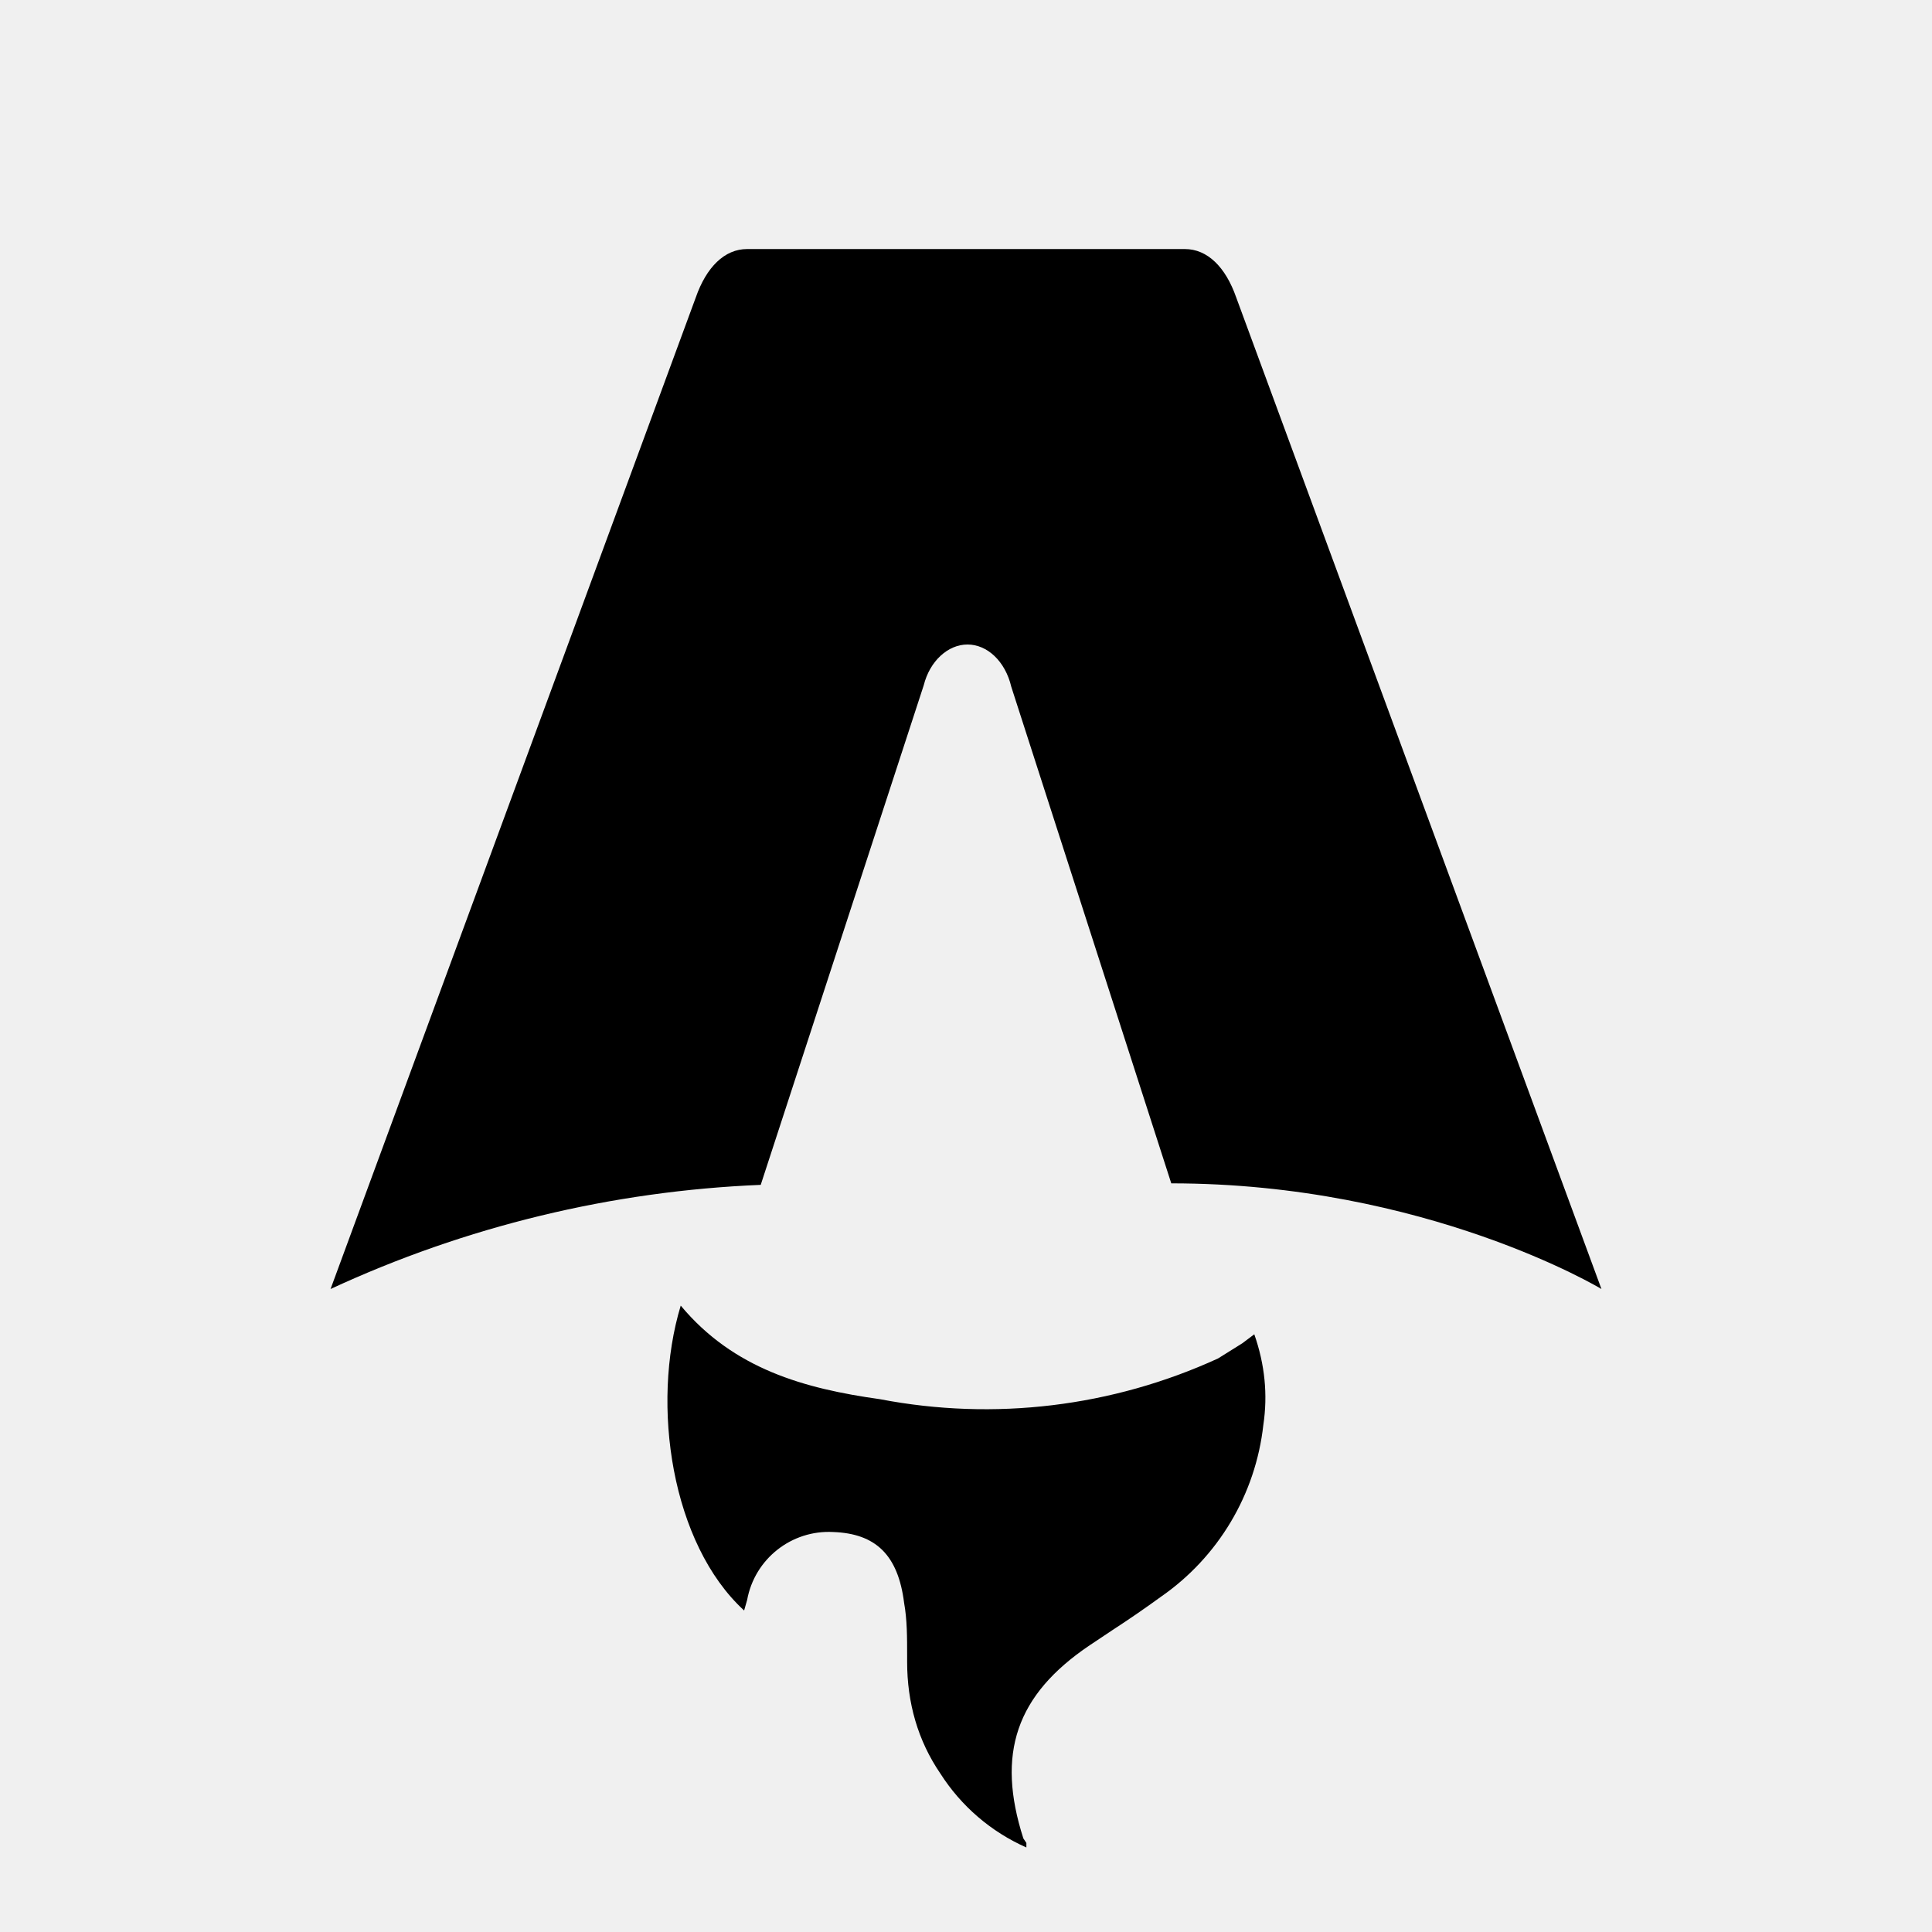
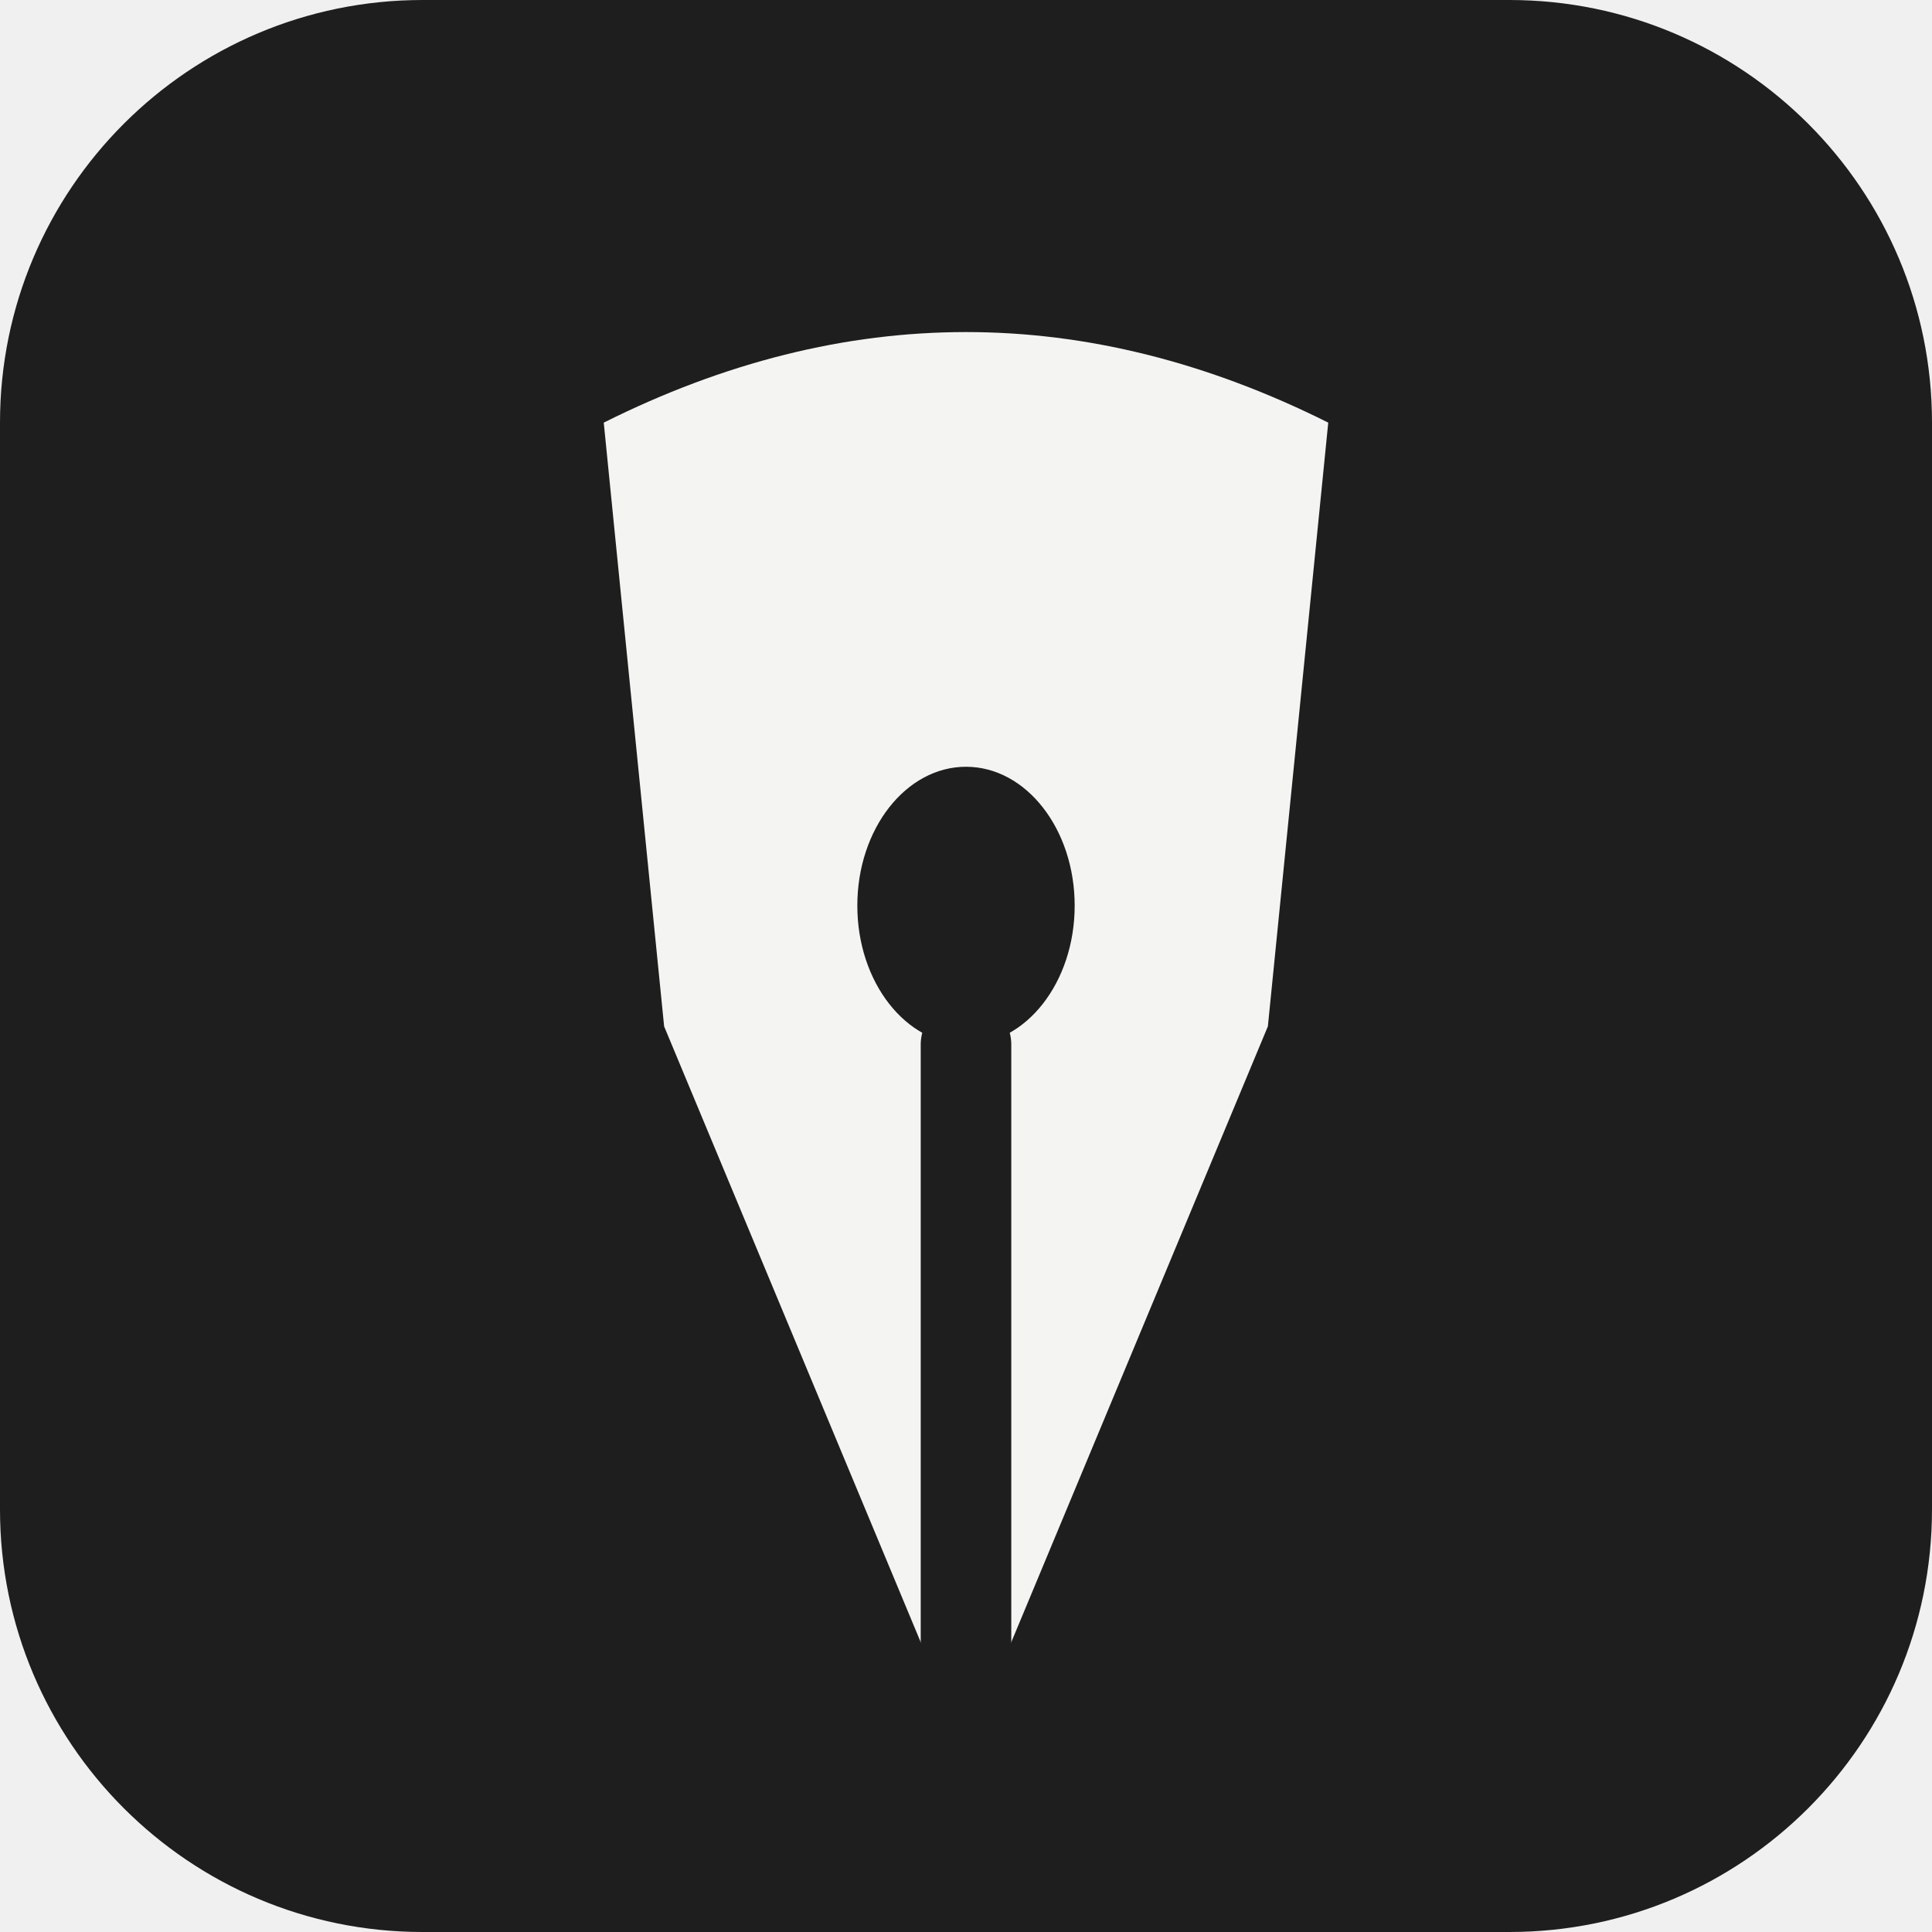
- <svg xmlns="http://www.w3.org/2000/svg" fill="none" viewBox="0 0 128 128">
-   <path d="M50.4 78.5a75.1 75.1 0 0 0-28.5 6.9l24.2-65.7c.7-2 1.9-3.2 3.4-3.2h29c1.5 0 2.7 1.2 3.4 3.2l24.2 65.7s-11.6-7-28.5-7L67 45.5c-.4-1.7-1.6-2.8-2.9-2.8-1.3 0-2.5 1.1-2.9 2.7L50.4 78.5Zm-1.1 28.2Zm-4.2-20.2c-2 6.6-.6 15.8 4.2 20.2a17.5 17.5 0 0 1 .2-.7 5.5 5.5 0 0 1 5.7-4.5c2.8.1 4.3 1.5 4.7 4.7.2 1.1.2 2.3.2 3.5v.4c0 2.7.7 5.2 2.2 7.4a13 13 0 0 0 5.7 4.9v-.3l-.2-.3c-1.8-5.6-.5-9.5 4.4-12.8l1.5-1a73 73 0 0 0 3.2-2.2 16 16 0 0 0 6.8-11.4c.3-2 .1-4-.6-6l-.8.6-1.6 1a37 37 0 0 1-22.4 2.7c-5-.7-9.7-2-13.2-6.2Z" />
-   <style>
-         path { fill: #000; }
-         @media (prefers-color-scheme: dark) {
-             path { fill: #FFF; }
-         }
-     </style>
+ <svg xmlns="http://www.w3.org/2000/svg" viewBox="0 0 32 32">
+   <rect width="32" height="32" rx="7" fill="#1E1E1E" />
+   <path d="M10 7 Q16 4 22 7 L21 17 L16 29 L11 17 Z" fill="#F4F4F2" />
+   <ellipse cx="16" cy="15" rx="1.8" ry="2.3" fill="#1E1E1E" />
+   <line x1="16" y1="17.3" x2="16" y2="29" stroke="#1E1E1E" stroke-width="1.5" stroke-linecap="round" />
</svg>
